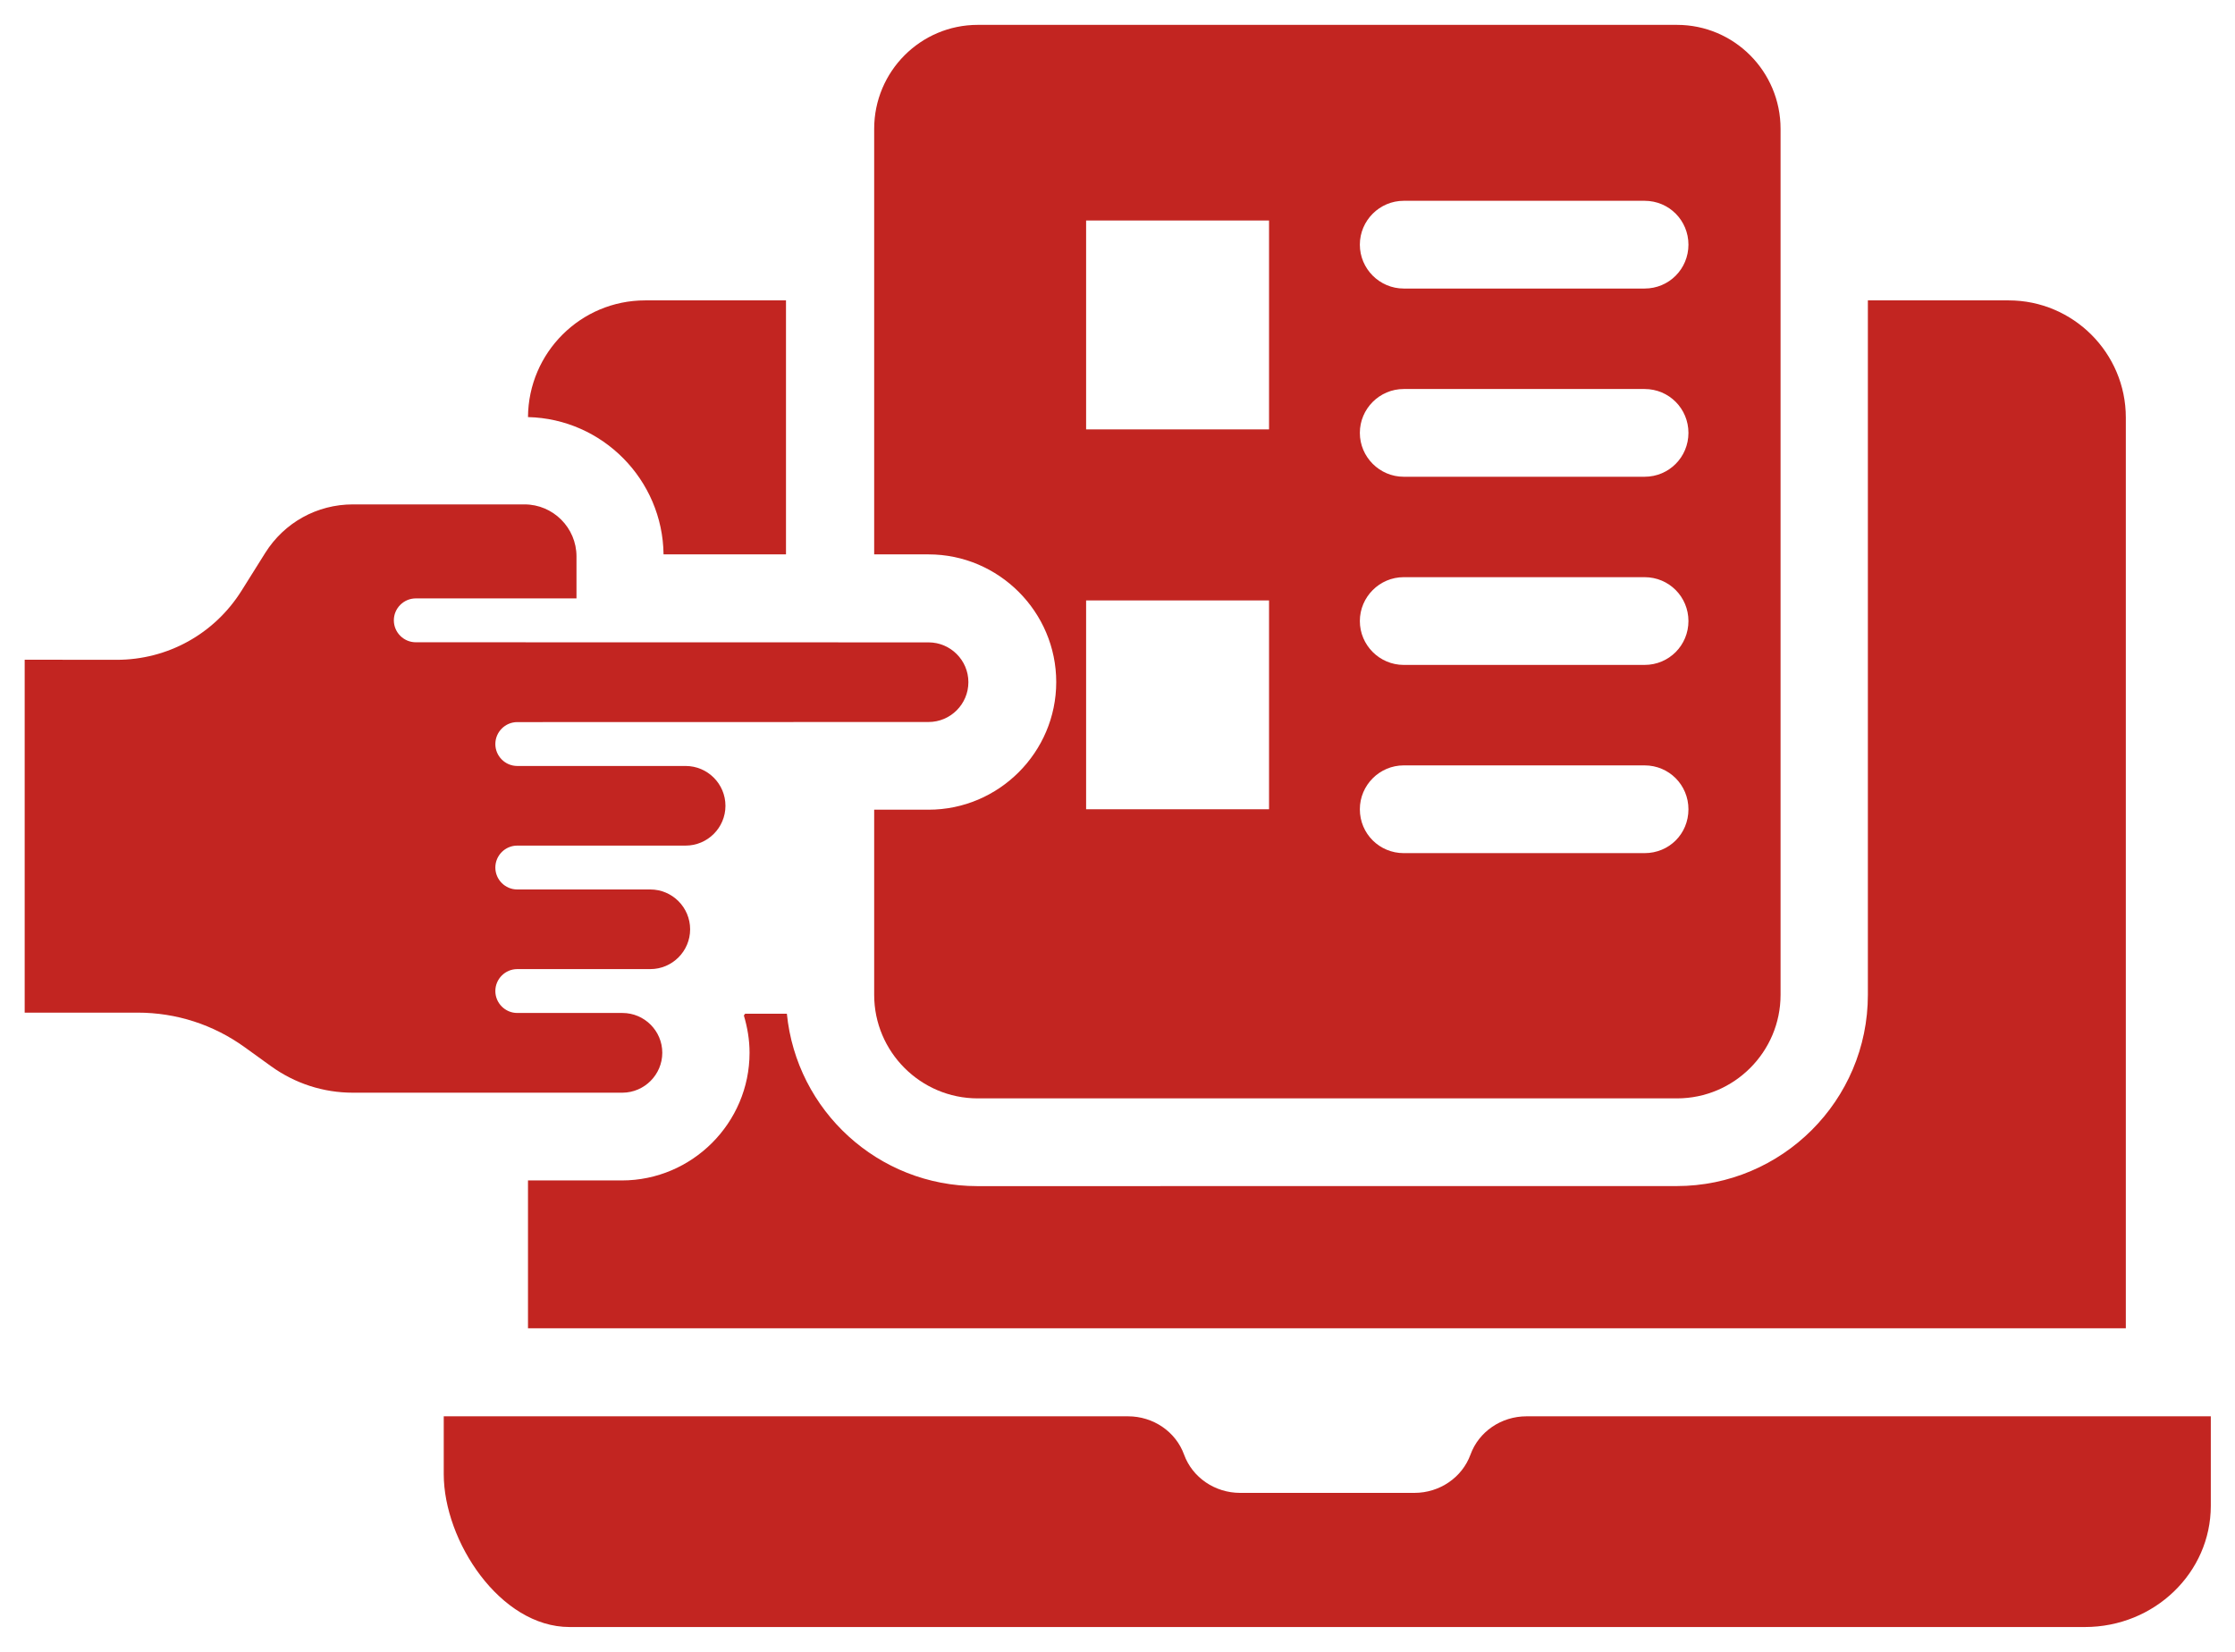
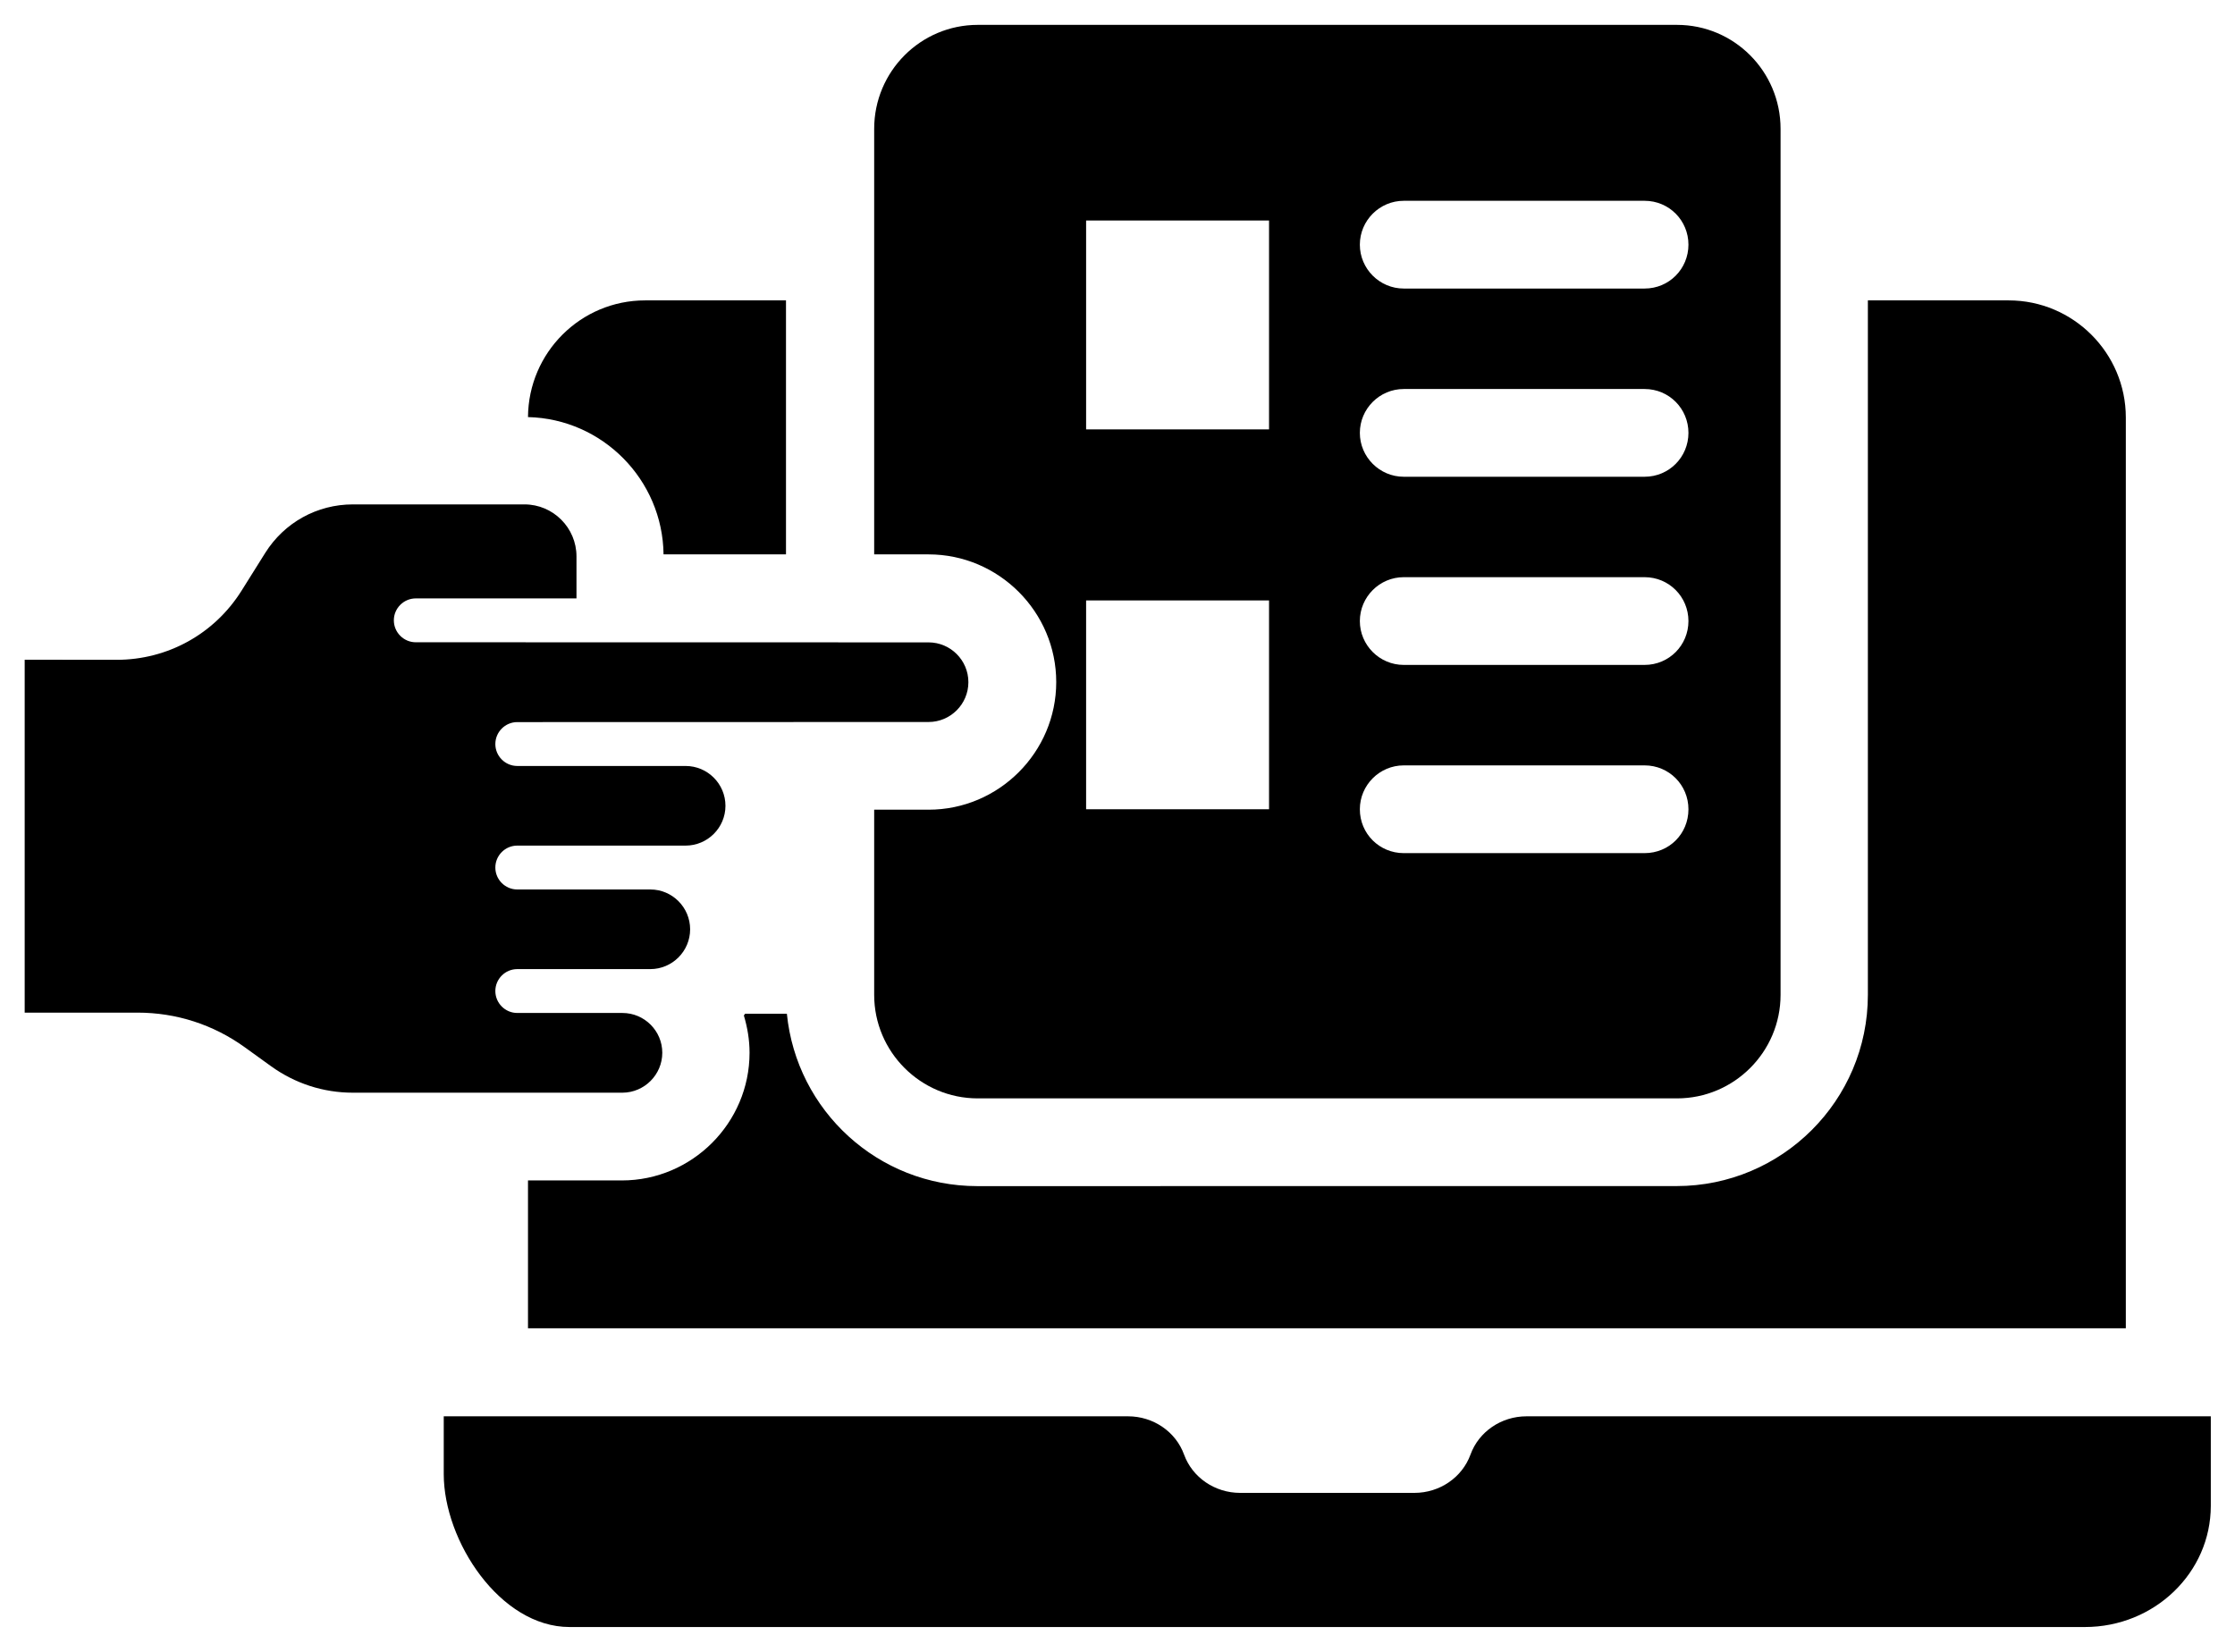
- <svg xmlns="http://www.w3.org/2000/svg" width="46" height="34" viewBox="0 0 46 34" fill="none">
-   <path d="M13.657 11.411H16.177V6.183H13.278C11.951 6.183 10.876 7.258 10.867 8.585C12.402 8.621 13.639 9.876 13.657 11.411Z" fill="#C22521" />
-   <path d="M20.114 24.414C18.073 24.414 16.393 22.861 16.195 20.865H15.337C15.328 20.874 15.319 20.892 15.31 20.901C15.382 21.145 15.427 21.398 15.427 21.669C15.427 23.114 14.244 24.297 12.8 24.297H10.867V27.34H43.753V8.594C43.753 7.266 42.67 6.183 41.342 6.183H38.444V20.476C38.444 22.653 36.674 24.413 34.507 24.413L20.114 24.414Z" fill="#C22521" />
-   <path d="M31.418 29.152C30.899 29.152 30.436 29.468 30.265 29.94C30.093 30.412 29.63 30.728 29.111 30.728H25.524C25.005 30.728 24.542 30.412 24.37 29.94C24.199 29.468 23.736 29.152 23.217 29.152H9.133V30.342C9.133 31.719 10.293 33.489 11.722 33.489H42.911C44.342 33.489 45.502 32.371 45.502 30.994V29.152H31.418Z" fill="#C22521" />
-   <path d="M21.739 14.039C21.739 15.484 20.557 16.666 19.112 16.666H17.992V20.477C17.992 21.651 18.949 22.608 20.123 22.608H34.516C35.69 22.608 36.647 21.651 36.647 20.477V2.652C36.647 1.469 35.69 0.512 34.516 0.512H20.123C18.949 0.512 17.992 1.469 17.992 2.652V11.411H19.112C20.557 11.411 21.739 12.594 21.739 14.039ZM28.891 4.133H33.848C34.354 4.133 34.751 4.539 34.751 5.036C34.751 5.533 34.354 5.939 33.848 5.939H28.891C28.394 5.939 27.988 5.533 27.988 5.036C27.988 4.539 28.394 4.133 28.891 4.133ZM28.891 8.007H33.848C34.354 8.007 34.751 8.413 34.751 8.91C34.751 9.406 34.354 9.813 33.848 9.813H28.891C28.394 9.813 27.988 9.406 27.988 8.91C27.988 8.413 28.394 8.007 28.891 8.007ZM28.891 11.88H33.848C34.354 11.88 34.751 12.287 34.751 12.783C34.751 13.28 34.354 13.686 33.848 13.686H28.891C28.394 13.686 27.988 13.28 27.988 12.783C27.988 12.287 28.394 11.88 28.891 11.88ZM28.891 15.754H33.848C34.354 15.754 34.751 16.16 34.751 16.657C34.751 17.163 34.354 17.56 33.848 17.56H28.891C28.394 17.56 27.988 17.163 27.988 16.657C27.988 16.16 28.394 15.754 28.891 15.754ZM22.354 4.539H26.119V8.838H22.354V4.539ZM22.354 12.359H26.119V16.657H22.354V12.359Z" fill="#C22521" />
-   <path d="M13.631 21.669C13.631 21.218 13.263 20.85 12.811 20.85H10.646C10.398 20.85 10.195 20.647 10.195 20.398C10.195 20.15 10.398 19.947 10.646 19.947H13.385C13.836 19.947 14.204 19.579 14.204 19.128C14.204 18.676 13.836 18.308 13.385 18.308H10.646C10.398 18.308 10.195 18.105 10.195 17.857C10.195 17.608 10.398 17.405 10.646 17.405H14.111C14.563 17.405 14.931 17.037 14.931 16.586C14.931 16.134 14.563 15.766 14.111 15.766H10.646C10.398 15.766 10.195 15.563 10.195 15.315C10.195 15.066 10.398 14.863 10.646 14.863L19.111 14.861C19.563 14.861 19.931 14.493 19.931 14.041C19.931 13.59 19.563 13.222 19.111 13.222L8.558 13.22C8.309 13.22 8.106 13.017 8.106 12.768C8.106 12.52 8.309 12.317 8.558 12.317H11.865V11.452C11.865 10.863 11.384 10.382 10.795 10.382H7.264C6.526 10.382 5.851 10.755 5.458 11.382L4.971 12.159C4.413 13.048 3.451 13.581 2.4 13.581L0.508 13.579V20.843H2.831C3.628 20.843 4.391 21.089 5.038 21.556L5.58 21.947C6.072 22.301 6.653 22.491 7.262 22.491H12.813C13.262 22.488 13.631 22.121 13.631 21.669Z" fill="#C22521" />
+ <svg xmlns="http://www.w3.org/2000/svg" width="46" height="34" viewBox="0 0 46 34">
+   <path d="M13.657 11.411H16.177V6.183H13.278C11.951 6.183 10.876 7.258 10.867 8.585C12.402 8.621 13.639 9.876 13.657 11.411Z" />
+   <path d="M20.114 24.414C18.073 24.414 16.393 22.861 16.195 20.865H15.337C15.328 20.874 15.319 20.892 15.31 20.901C15.382 21.145 15.427 21.398 15.427 21.669C15.427 23.114 14.244 24.297 12.8 24.297H10.867V27.34H43.753V8.594C43.753 7.266 42.67 6.183 41.342 6.183H38.444V20.476C38.444 22.653 36.674 24.413 34.507 24.413L20.114 24.414Z" />
+   <path d="M31.418 29.152C30.899 29.152 30.436 29.468 30.265 29.94C30.093 30.412 29.63 30.728 29.111 30.728H25.524C25.005 30.728 24.542 30.412 24.37 29.94C24.199 29.468 23.736 29.152 23.217 29.152H9.133V30.342C9.133 31.719 10.293 33.489 11.722 33.489H42.911C44.342 33.489 45.502 32.371 45.502 30.994V29.152H31.418Z" />
+   <path d="M21.739 14.039C21.739 15.484 20.557 16.666 19.112 16.666H17.992V20.477C17.992 21.651 18.949 22.608 20.123 22.608H34.516C35.69 22.608 36.647 21.651 36.647 20.477V2.652C36.647 1.469 35.69 0.512 34.516 0.512H20.123C18.949 0.512 17.992 1.469 17.992 2.652V11.411H19.112C20.557 11.411 21.739 12.594 21.739 14.039ZM28.891 4.133H33.848C34.354 4.133 34.751 4.539 34.751 5.036C34.751 5.533 34.354 5.939 33.848 5.939H28.891C28.394 5.939 27.988 5.533 27.988 5.036C27.988 4.539 28.394 4.133 28.891 4.133ZM28.891 8.007H33.848C34.354 8.007 34.751 8.413 34.751 8.91C34.751 9.406 34.354 9.813 33.848 9.813H28.891C28.394 9.813 27.988 9.406 27.988 8.91C27.988 8.413 28.394 8.007 28.891 8.007ZM28.891 11.88H33.848C34.354 11.88 34.751 12.287 34.751 12.783C34.751 13.28 34.354 13.686 33.848 13.686H28.891C28.394 13.686 27.988 13.28 27.988 12.783C27.988 12.287 28.394 11.88 28.891 11.88ZM28.891 15.754H33.848C34.354 15.754 34.751 16.16 34.751 16.657C34.751 17.163 34.354 17.56 33.848 17.56H28.891C28.394 17.56 27.988 17.163 27.988 16.657C27.988 16.16 28.394 15.754 28.891 15.754ZM22.354 4.539H26.119V8.838H22.354V4.539ZM22.354 12.359H26.119V16.657H22.354V12.359Z" />
+   <path d="M13.631 21.669C13.631 21.218 13.263 20.85 12.811 20.85H10.646C10.398 20.85 10.195 20.647 10.195 20.398C10.195 20.15 10.398 19.947 10.646 19.947H13.385C13.836 19.947 14.204 19.579 14.204 19.128C14.204 18.676 13.836 18.308 13.385 18.308H10.646C10.398 18.308 10.195 18.105 10.195 17.857C10.195 17.608 10.398 17.405 10.646 17.405H14.111C14.563 17.405 14.931 17.037 14.931 16.586C14.931 16.134 14.563 15.766 14.111 15.766H10.646C10.398 15.766 10.195 15.563 10.195 15.315C10.195 15.066 10.398 14.863 10.646 14.863L19.111 14.861C19.563 14.861 19.931 14.493 19.931 14.041C19.931 13.59 19.563 13.222 19.111 13.222L8.558 13.22C8.309 13.22 8.106 13.017 8.106 12.768C8.106 12.52 8.309 12.317 8.558 12.317H11.865V11.452C11.865 10.863 11.384 10.382 10.795 10.382H7.264C6.526 10.382 5.851 10.755 5.458 11.382L4.971 12.159C4.413 13.048 3.451 13.581 2.4 13.581L0.508 13.579V20.843H2.831C3.628 20.843 4.391 21.089 5.038 21.556L5.58 21.947C6.072 22.301 6.653 22.491 7.262 22.491H12.813C13.262 22.488 13.631 22.121 13.631 21.669Z" />
</svg>
